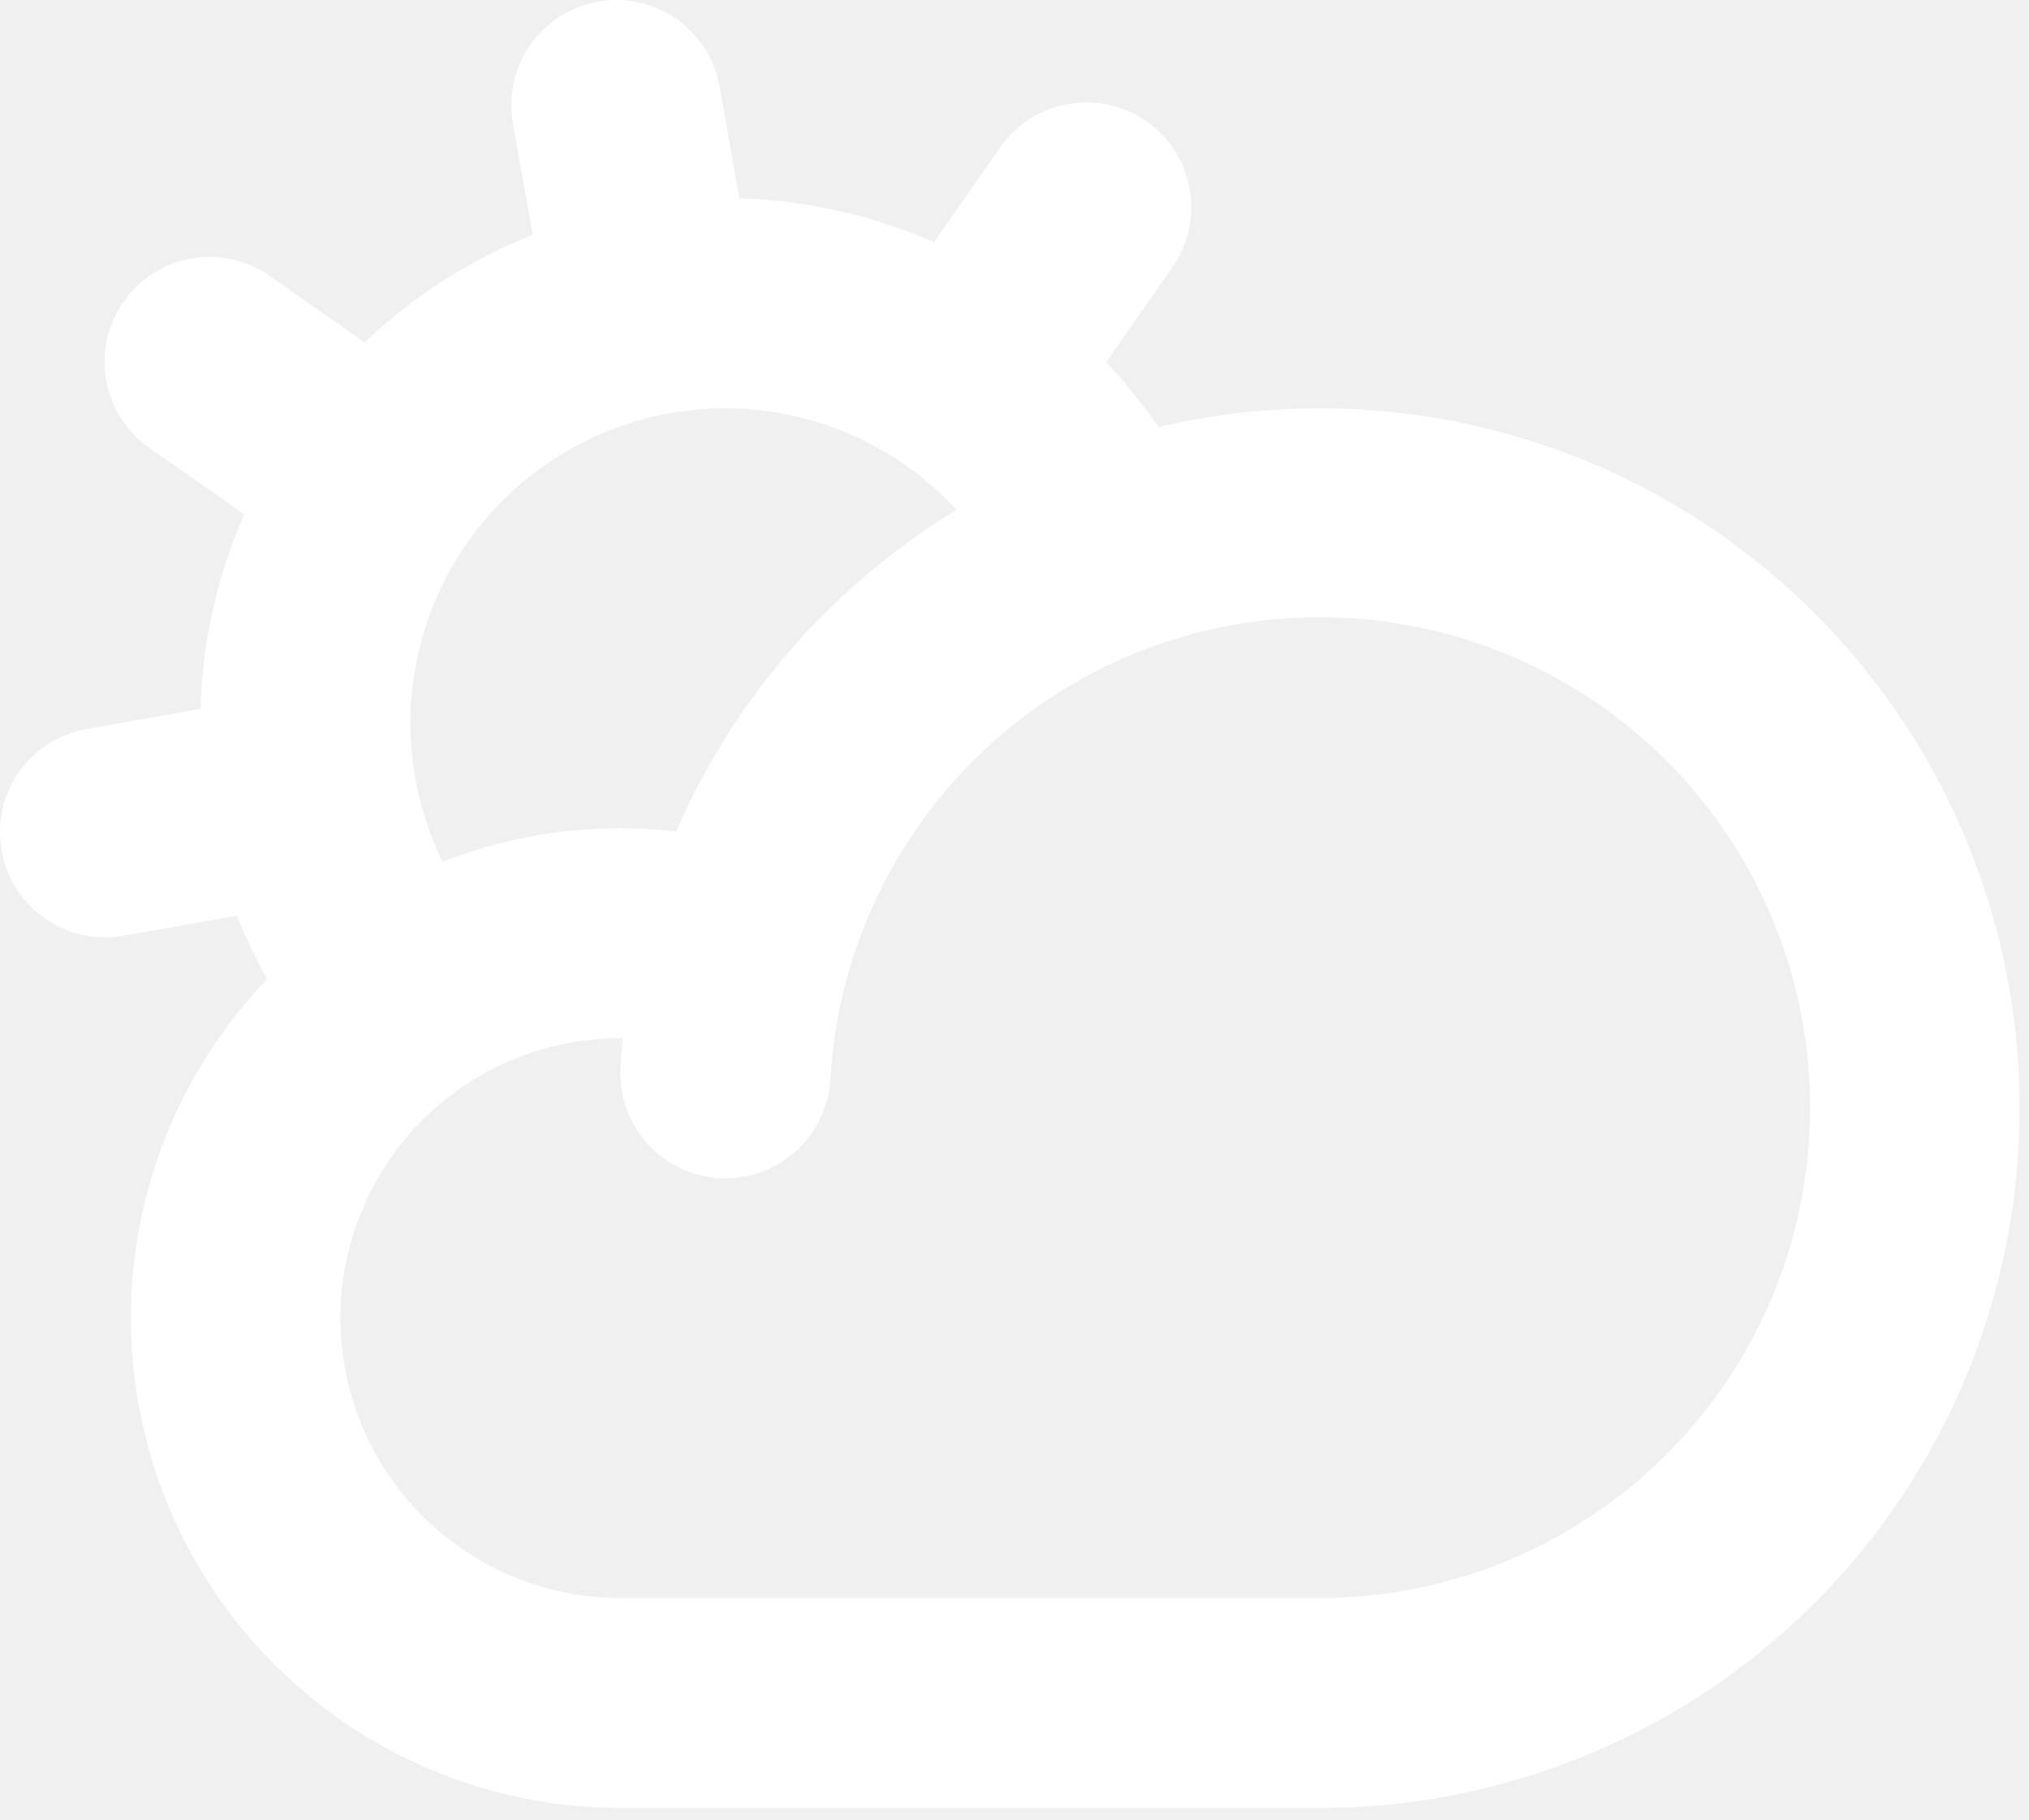
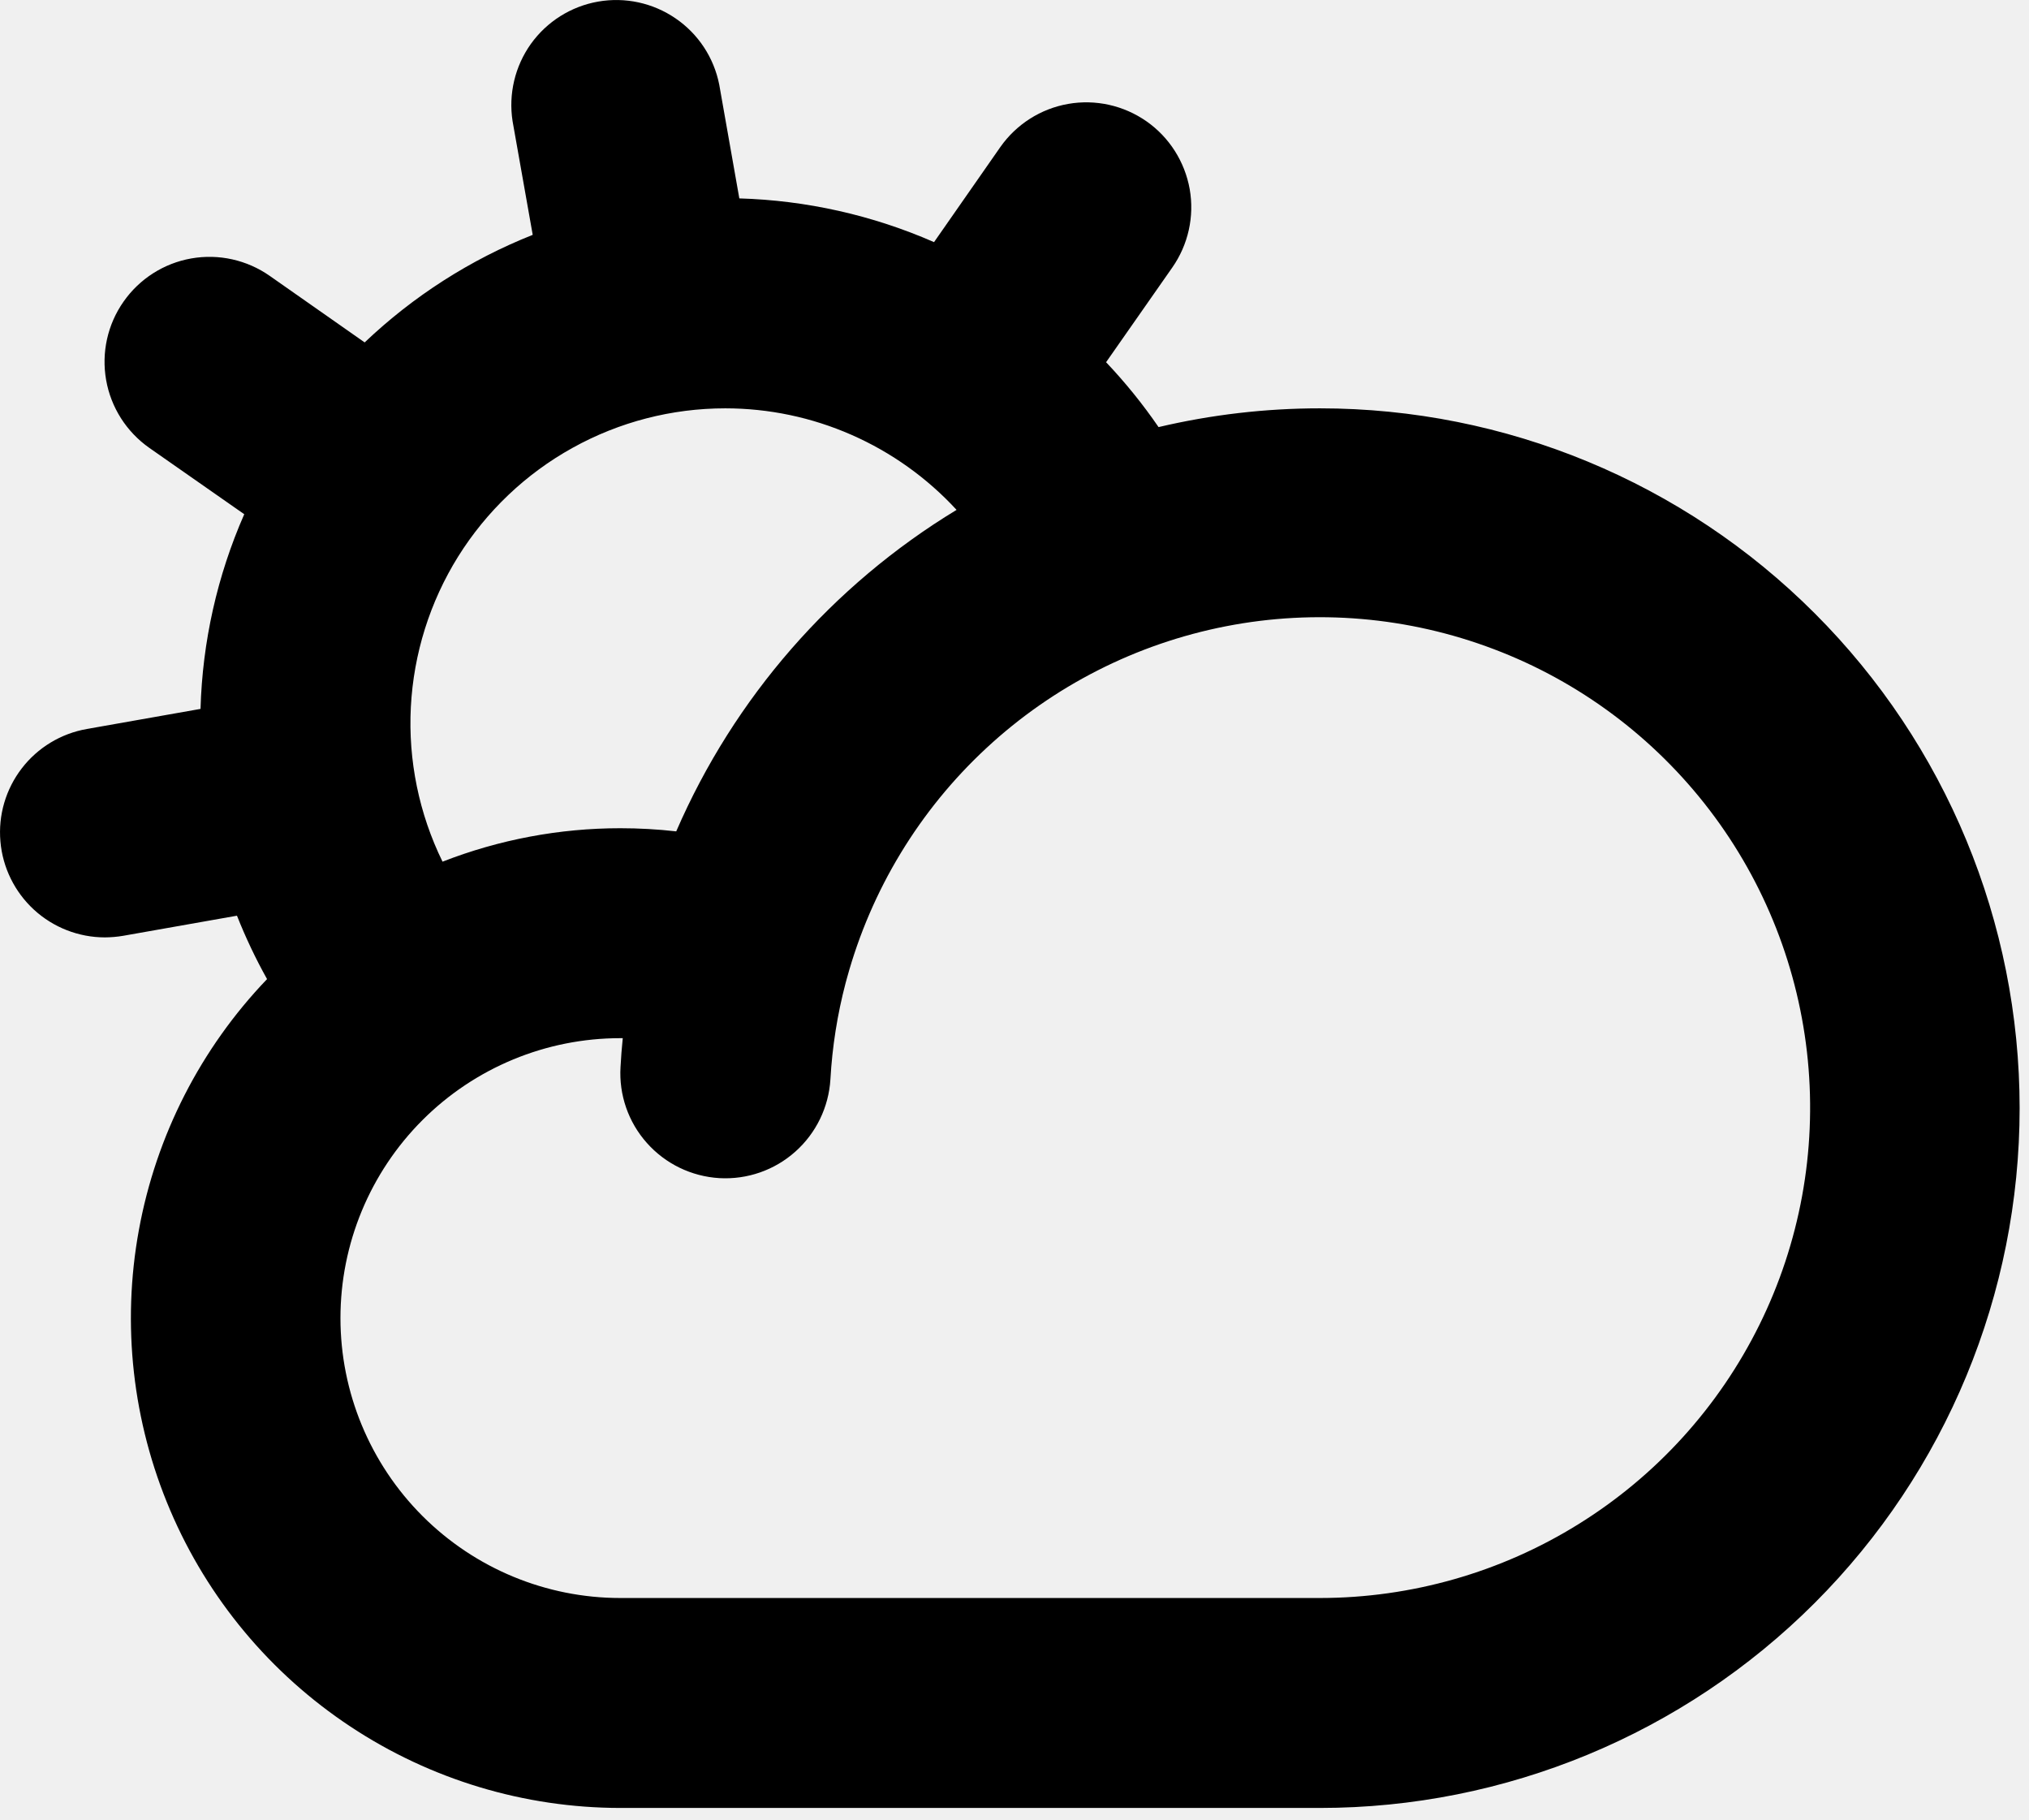
- <svg xmlns="http://www.w3.org/2000/svg" width="29" height="26" viewBox="0 0 29 26" fill="none">
-   <path d="M18.866 5.835C18.089 5.835 17.315 5.925 16.559 6.103C16.334 5.775 16.083 5.465 15.809 5.176L16.755 3.823C16.983 3.497 17.073 3.094 17.004 2.702C16.934 2.311 16.713 1.962 16.387 1.734C16.061 1.506 15.658 1.416 15.266 1.485C14.874 1.554 14.526 1.776 14.297 2.102L13.35 3.46C12.471 3.075 11.526 2.863 10.567 2.835L10.28 1.21C10.204 0.824 9.98 0.484 9.656 0.263C9.332 0.041 8.934 -0.045 8.548 0.023C8.161 0.091 7.817 0.308 7.588 0.627C7.36 0.947 7.266 1.343 7.326 1.731L7.614 3.356C6.722 3.71 5.907 4.232 5.212 4.893L3.855 3.942C3.529 3.714 3.126 3.624 2.734 3.693C2.342 3.762 1.994 3.984 1.766 4.31C1.537 4.636 1.448 5.039 1.517 5.431C1.586 5.823 1.808 6.171 2.134 6.4L3.491 7.348C3.105 8.226 2.893 9.171 2.866 10.13L1.241 10.417C0.871 10.482 0.539 10.683 0.311 10.98C0.082 11.278 -0.027 11.65 0.006 12.024C0.038 12.398 0.21 12.746 0.486 13C0.763 13.254 1.125 13.395 1.5 13.395C1.588 13.394 1.676 13.387 1.762 13.372L3.387 13.085C3.51 13.396 3.654 13.699 3.817 13.991C2.868 14.981 2.231 16.228 1.985 17.577C1.738 18.926 1.894 20.318 2.432 21.58C2.969 22.841 3.866 23.917 5.01 24.673C6.154 25.43 7.495 25.834 8.866 25.835H18.866C21.518 25.835 24.062 24.781 25.937 22.906C27.813 21.03 28.866 18.487 28.866 15.835C28.866 13.182 27.813 10.639 25.937 8.764C24.062 6.888 21.518 5.835 18.866 5.835ZM10.366 5.835C10.988 5.835 11.602 5.964 12.171 6.214C12.74 6.464 13.251 6.829 13.672 7.286C11.893 8.365 10.493 9.97 9.665 11.88C9.4 11.85 9.133 11.835 8.866 11.835C7.997 11.835 7.135 11.997 6.325 12.313C5.989 11.627 5.833 10.867 5.872 10.104C5.912 9.341 6.144 8.601 6.548 7.953C6.953 7.305 7.515 6.77 8.183 6.4C8.851 6.029 9.602 5.835 10.366 5.835ZM18.866 22.835H8.866C7.805 22.835 6.788 22.413 6.038 21.663C5.288 20.913 4.866 19.895 4.866 18.835C4.866 17.774 5.288 16.756 6.038 16.006C6.788 15.256 7.805 14.835 8.866 14.835H8.901C8.887 14.972 8.876 15.11 8.869 15.247C8.845 15.645 8.981 16.036 9.246 16.333C9.511 16.631 9.883 16.811 10.281 16.835C10.679 16.858 11.07 16.722 11.367 16.457C11.665 16.192 11.845 15.82 11.869 15.422C11.895 14.958 11.968 14.497 12.086 14.047L12.105 13.978C12.45 12.718 13.139 11.58 14.097 10.691C15.054 9.802 16.241 9.199 17.523 8.949C18.805 8.699 20.132 8.813 21.353 9.277C22.574 9.74 23.641 10.537 24.434 11.575C25.227 12.613 25.713 13.852 25.839 15.152C25.965 16.453 25.725 17.762 25.146 18.933C24.567 20.104 23.672 21.09 22.562 21.779C21.453 22.469 20.172 22.834 18.866 22.835Z" fill="white" />
+ <svg xmlns="http://www.w3.org/2000/svg" width="29" height="26" viewBox="0 0 29 26">
+   <path d="M18.866 5.835C18.089 5.835 17.315 5.925 16.559 6.103C16.334 5.775 16.083 5.465 15.809 5.176L16.755 3.823C16.983 3.497 17.073 3.094 17.004 2.702C16.934 2.311 16.713 1.962 16.387 1.734C16.061 1.506 15.658 1.416 15.266 1.485C14.874 1.554 14.526 1.776 14.297 2.102L13.35 3.46C12.471 3.075 11.526 2.863 10.567 2.835L10.28 1.21C10.204 0.824 9.98 0.484 9.656 0.263C9.332 0.041 8.934 -0.045 8.548 0.023C8.161 0.091 7.817 0.308 7.588 0.627C7.36 0.947 7.266 1.343 7.326 1.731L7.614 3.356C6.722 3.71 5.907 4.232 5.212 4.893L3.855 3.942C3.529 3.714 3.126 3.624 2.734 3.693C2.342 3.762 1.994 3.984 1.766 4.31C1.537 4.636 1.448 5.039 1.517 5.431C1.586 5.823 1.808 6.171 2.134 6.4L3.491 7.348C3.105 8.226 2.893 9.171 2.866 10.13L1.241 10.417C0.871 10.482 0.539 10.683 0.311 10.98C0.082 11.278 -0.027 11.65 0.006 12.024C0.038 12.398 0.21 12.746 0.486 13C0.763 13.254 1.125 13.395 1.5 13.395C1.588 13.394 1.676 13.387 1.762 13.372L3.387 13.085C3.51 13.396 3.654 13.699 3.817 13.991C2.868 14.981 2.231 16.228 1.985 17.577C1.738 18.926 1.894 20.318 2.432 21.58C2.969 22.841 3.866 23.917 5.01 24.673C6.154 25.43 7.495 25.834 8.866 25.835H18.866C21.518 25.835 24.062 24.781 25.937 22.906C27.813 21.03 28.866 18.487 28.866 15.835C28.866 13.182 27.813 10.639 25.937 8.764C24.062 6.888 21.518 5.835 18.866 5.835ZM10.366 5.835C10.988 5.835 11.602 5.964 12.171 6.214C12.74 6.464 13.251 6.829 13.672 7.286C11.893 8.365 10.493 9.97 9.665 11.88C9.4 11.85 9.133 11.835 8.866 11.835C7.997 11.835 7.135 11.997 6.325 12.313C5.989 11.627 5.833 10.867 5.872 10.104C5.912 9.341 6.144 8.601 6.548 7.953C6.953 7.305 7.515 6.77 8.183 6.4C8.851 6.029 9.602 5.835 10.366 5.835ZM18.866 22.835H8.866C7.805 22.835 6.788 22.413 6.038 21.663C5.288 20.913 4.866 19.895 4.866 18.835C4.866 17.774 5.288 16.756 6.038 16.006C6.788 15.256 7.805 14.835 8.866 14.835H8.901C8.887 14.972 8.876 15.11 8.869 15.247C8.845 15.645 8.981 16.036 9.246 16.333C9.511 16.631 9.883 16.811 10.281 16.835C10.679 16.858 11.07 16.722 11.367 16.457C11.665 16.192 11.845 15.82 11.869 15.422C11.895 14.958 11.968 14.497 12.086 14.047L12.105 13.978C12.45 12.718 13.139 11.58 14.097 10.691C15.054 9.802 16.241 9.199 17.523 8.949C18.805 8.699 20.132 8.813 21.353 9.277C22.574 9.74 23.641 10.537 24.434 11.575C25.227 12.613 25.713 13.852 25.839 15.152C25.965 16.453 25.725 17.762 25.146 18.933C24.567 20.104 23.672 21.09 22.562 21.779C21.453 22.469 20.172 22.834 18.866 22.835Z" />
</svg>
